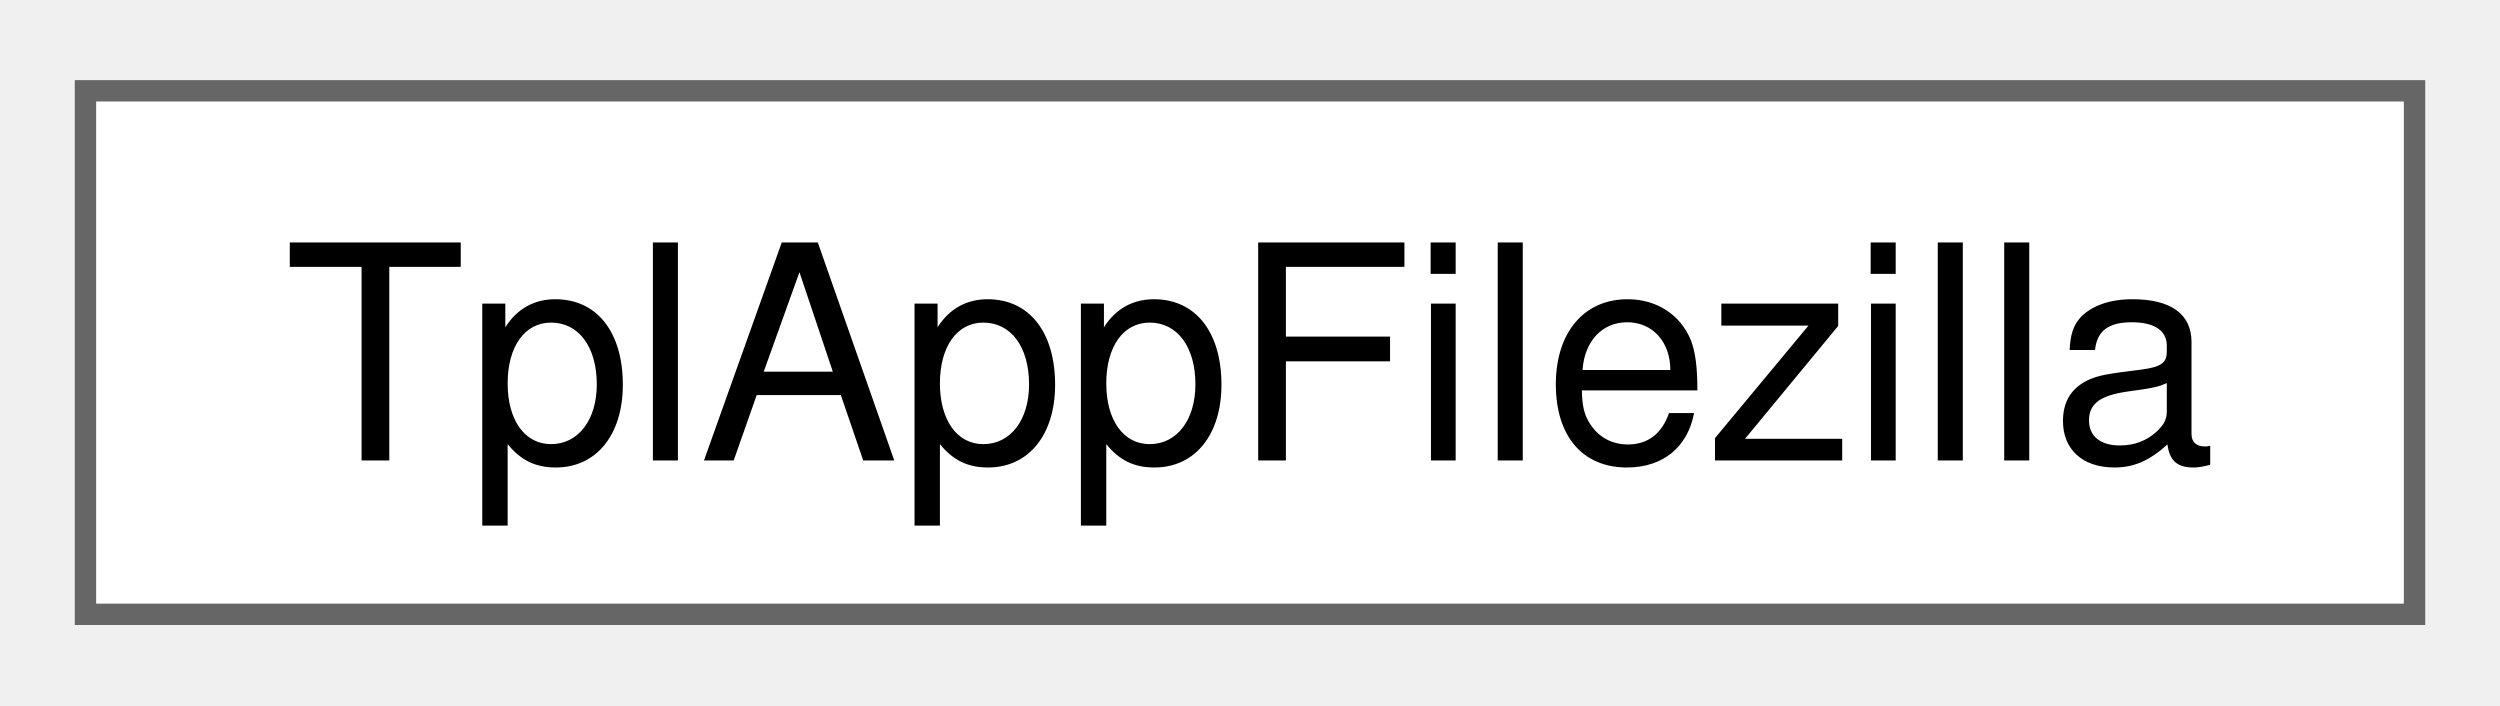
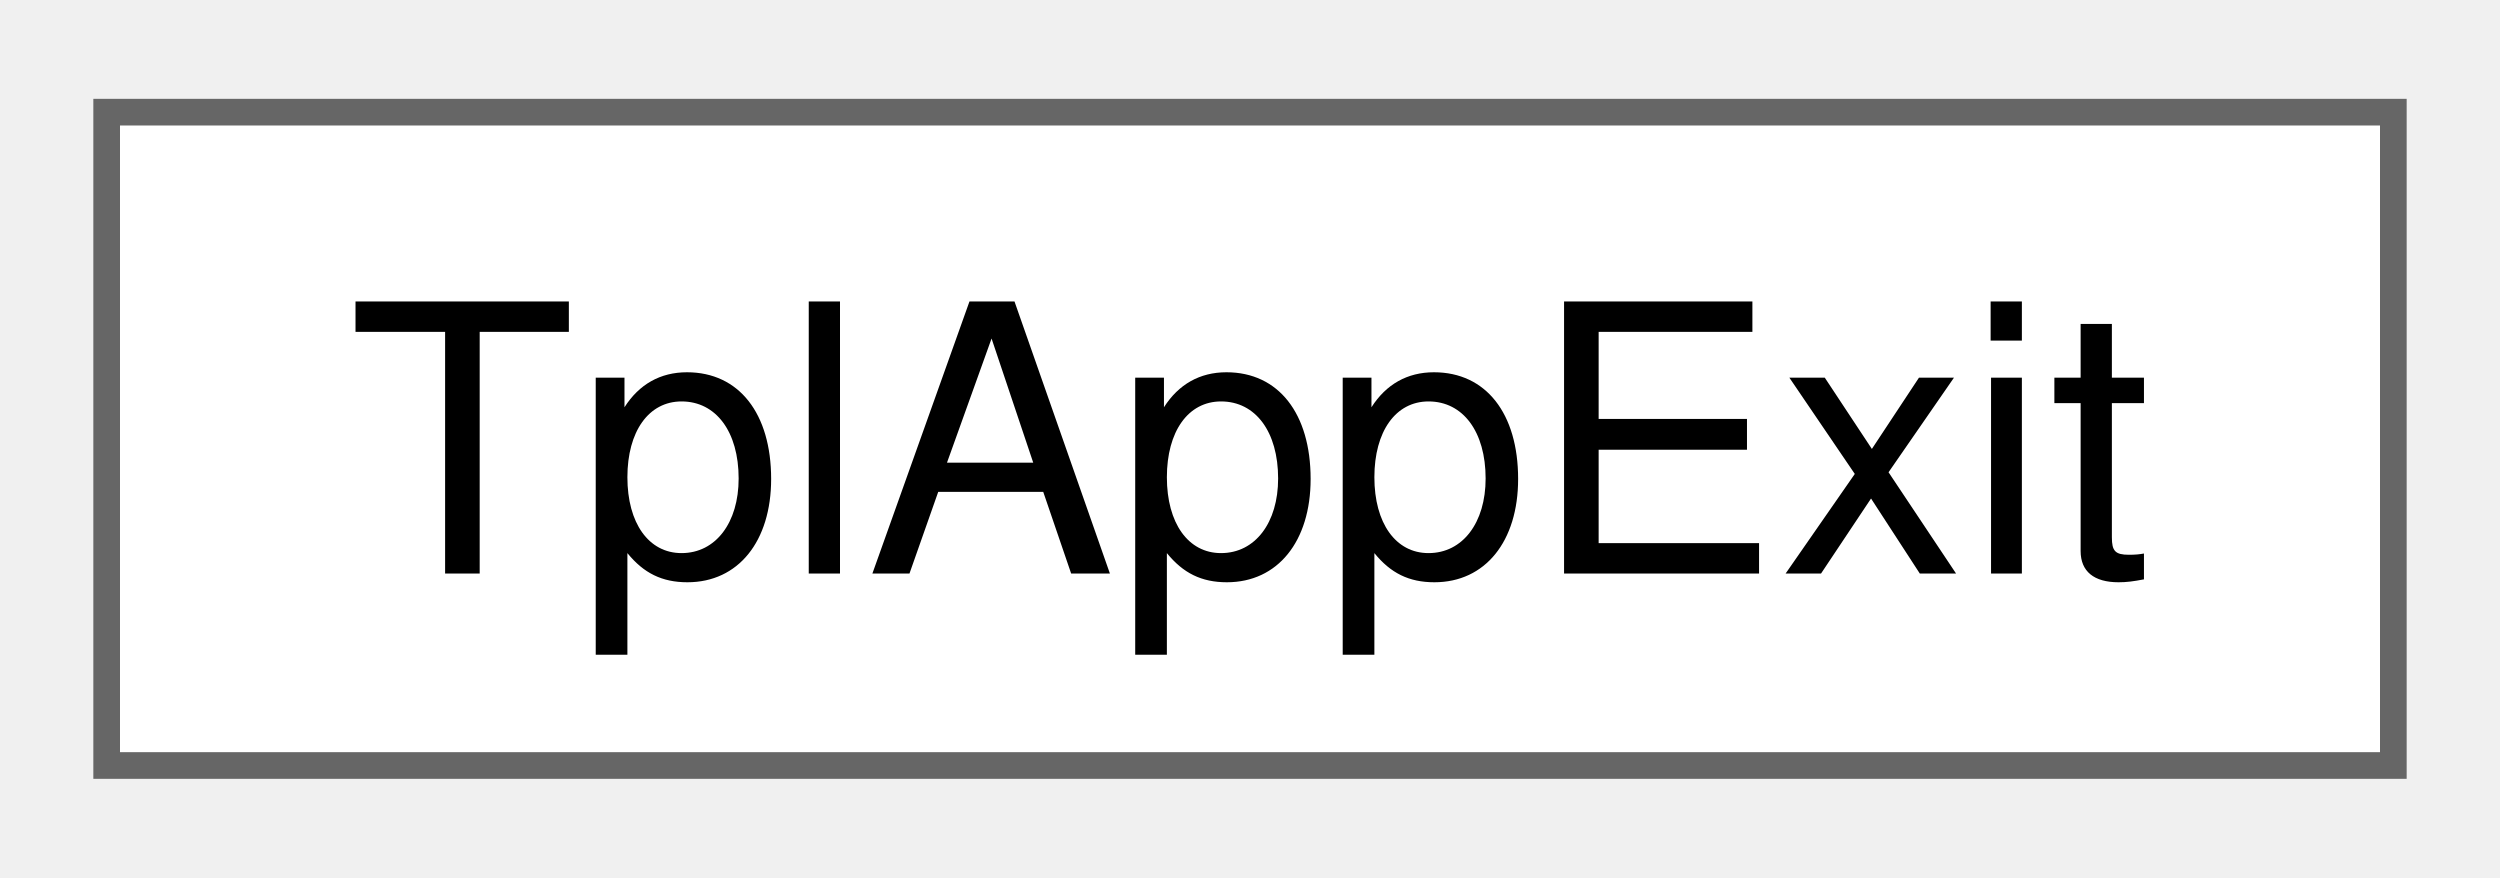
- <svg xmlns="http://www.w3.org/2000/svg" xmlns:xlink="http://www.w3.org/1999/xlink" width="117pt" height="33pt" viewBox="0.00 0.00 117.00 32.50">
+ <svg xmlns="http://www.w3.org/2000/svg" xmlns:xlink="http://www.w3.org/1999/xlink" width="94pt" height="33pt" viewBox="0.00 0.00 93.75 32.50">
  <g id="graph0" class="graph" transform="scale(1 1) rotate(0) translate(4 28.5)">
    <g id="Node000000" class="node">
      <g id="a_Node000000">
-         <a xlink:href="d0/d23/classTplAppFilezilla.html" target="_top" xlink:title=" ">
-           <polygon fill="white" stroke="#666666" points="109,-24.5 0,-24.5 0,0 109,0 109,-24.5" />
-           <text text-anchor="middle" x="54.5" y="-7.2" font-family="Helvetica,sans-Serif" font-size="14.00">TplAppFilezilla</text>
+         <a xlink:href="d7/d5f/classTplAppExit.html" target="_top" xlink:title=" ">
+           <polygon fill="white" stroke="#666666" points="85.75,-24.5 0,-24.5 0,0 85.75,0 85.75,-24.5" />
+           <text text-anchor="middle" x="42.88" y="-7.2" font-family="Helvetica,sans-Serif" font-size="14.00">TplAppExit</text>
        </a>
      </g>
    </g>
  </g>
</svg>
